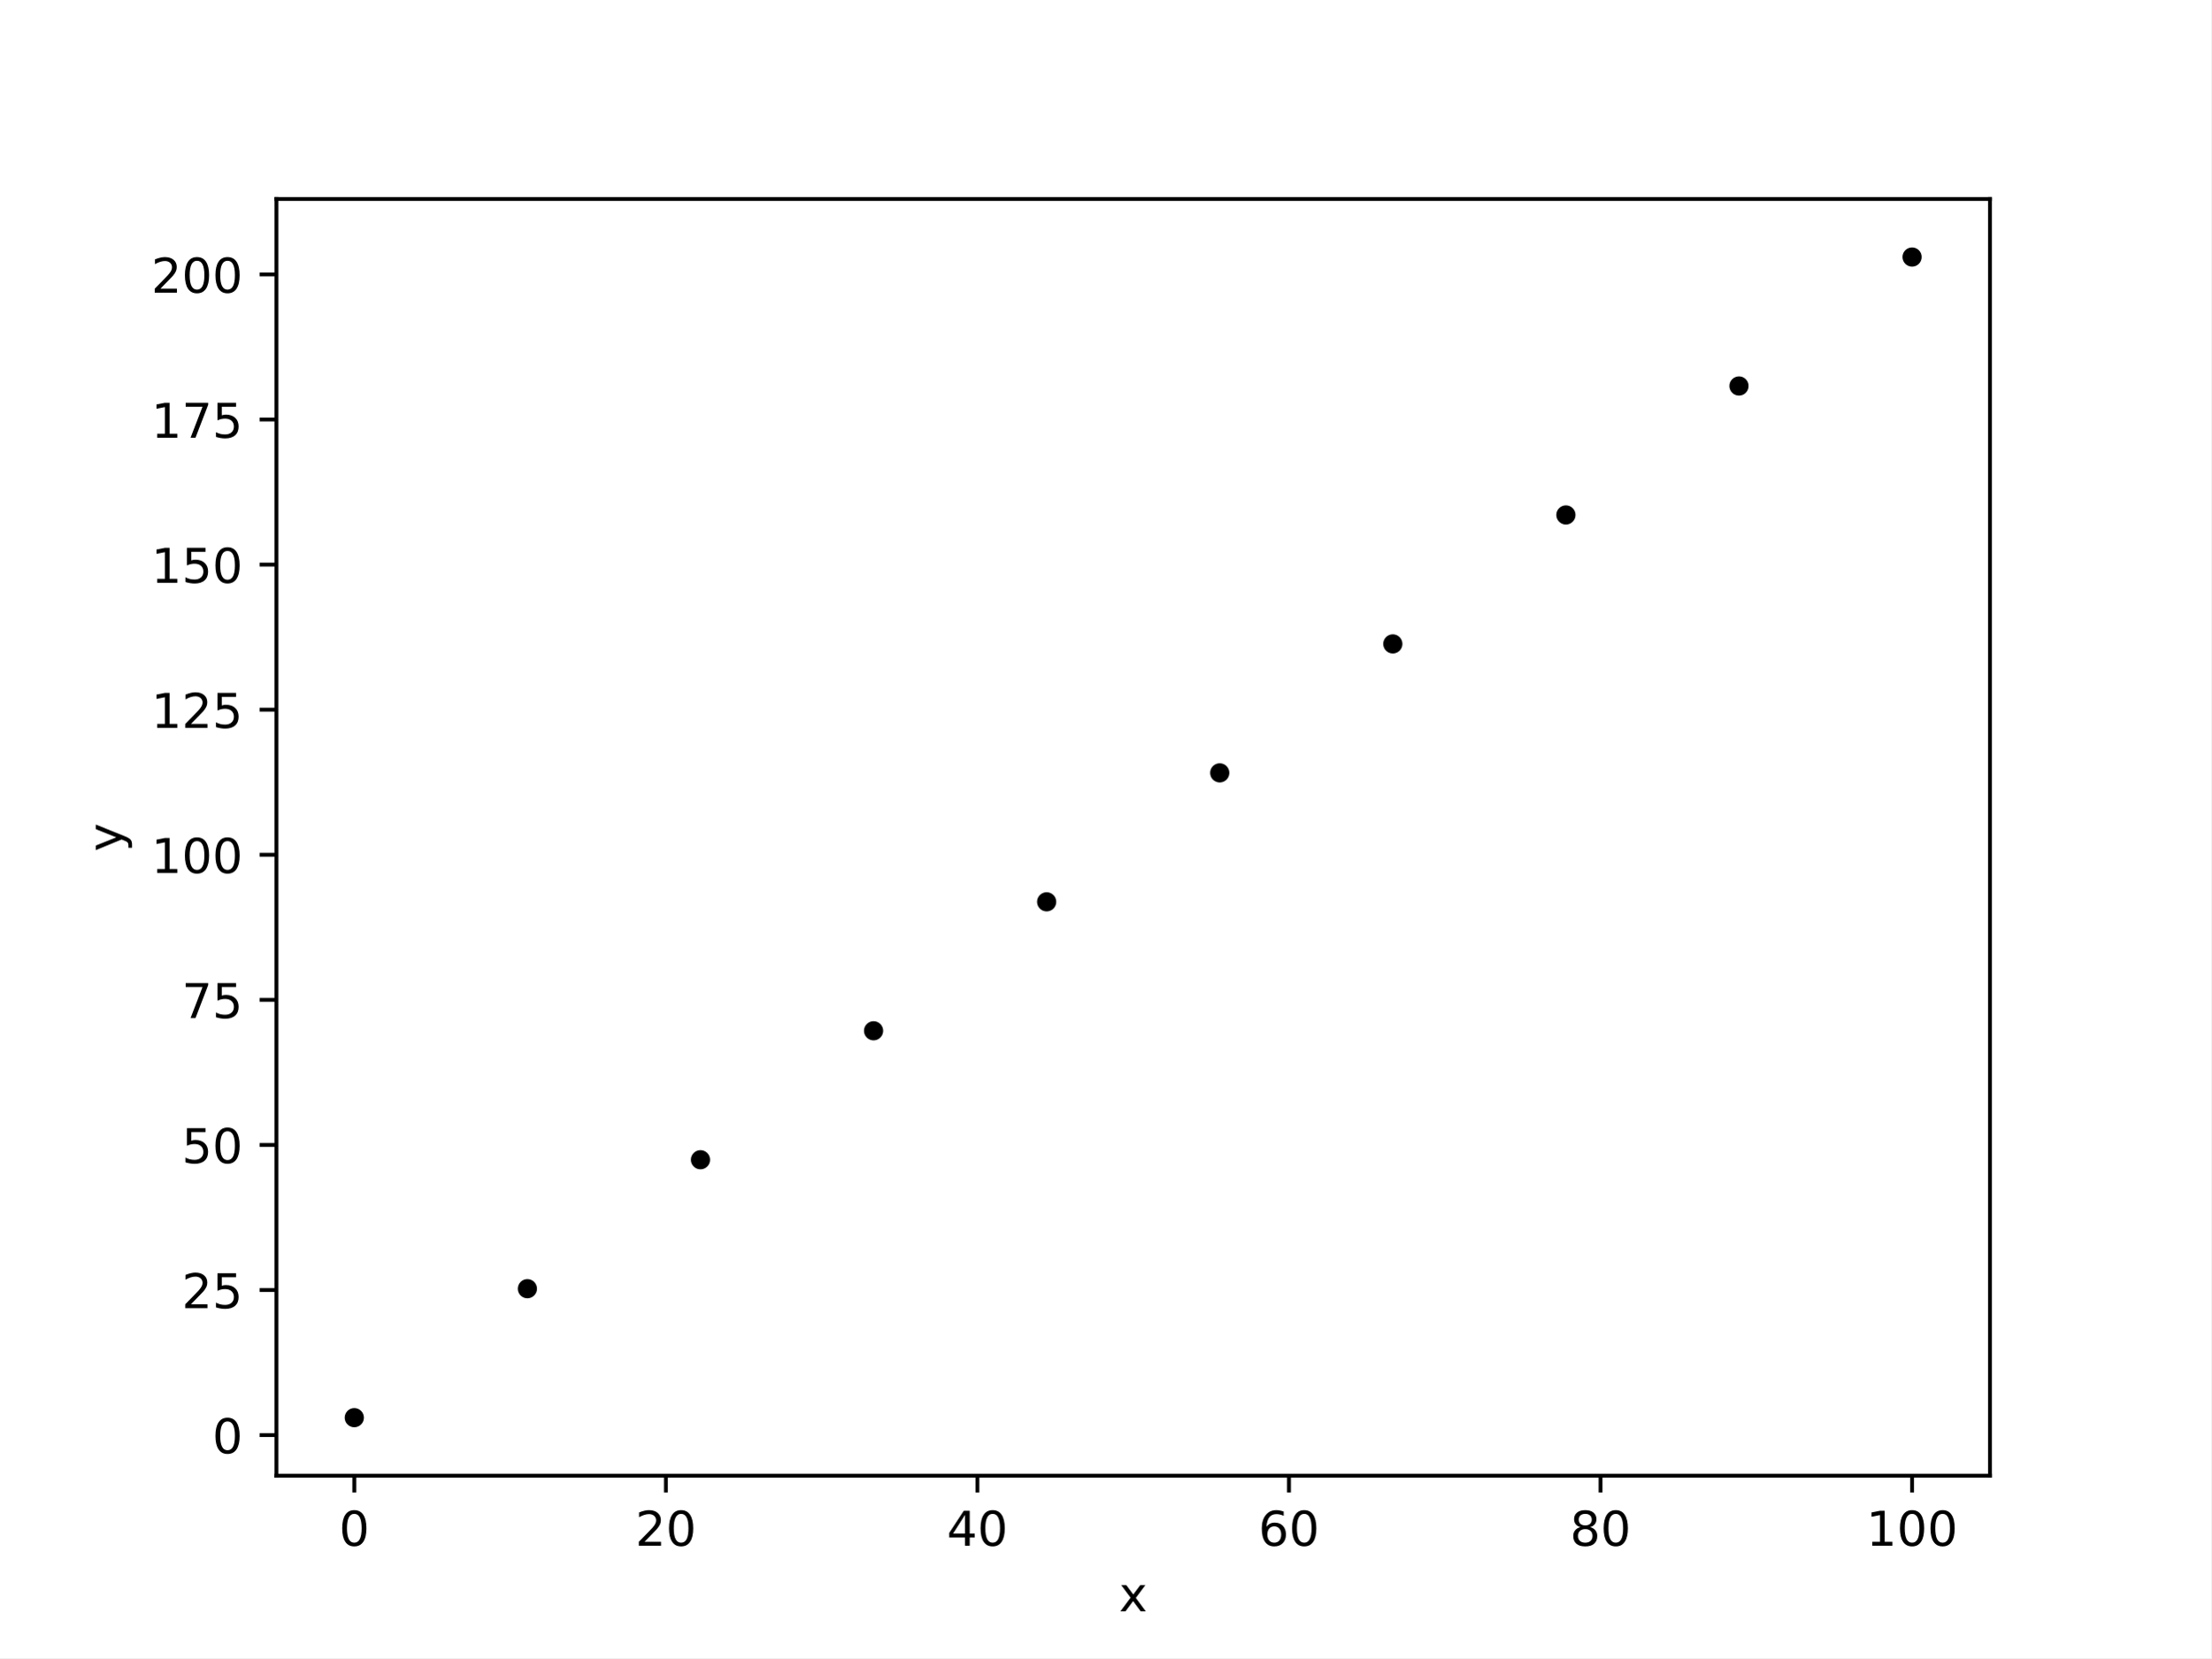
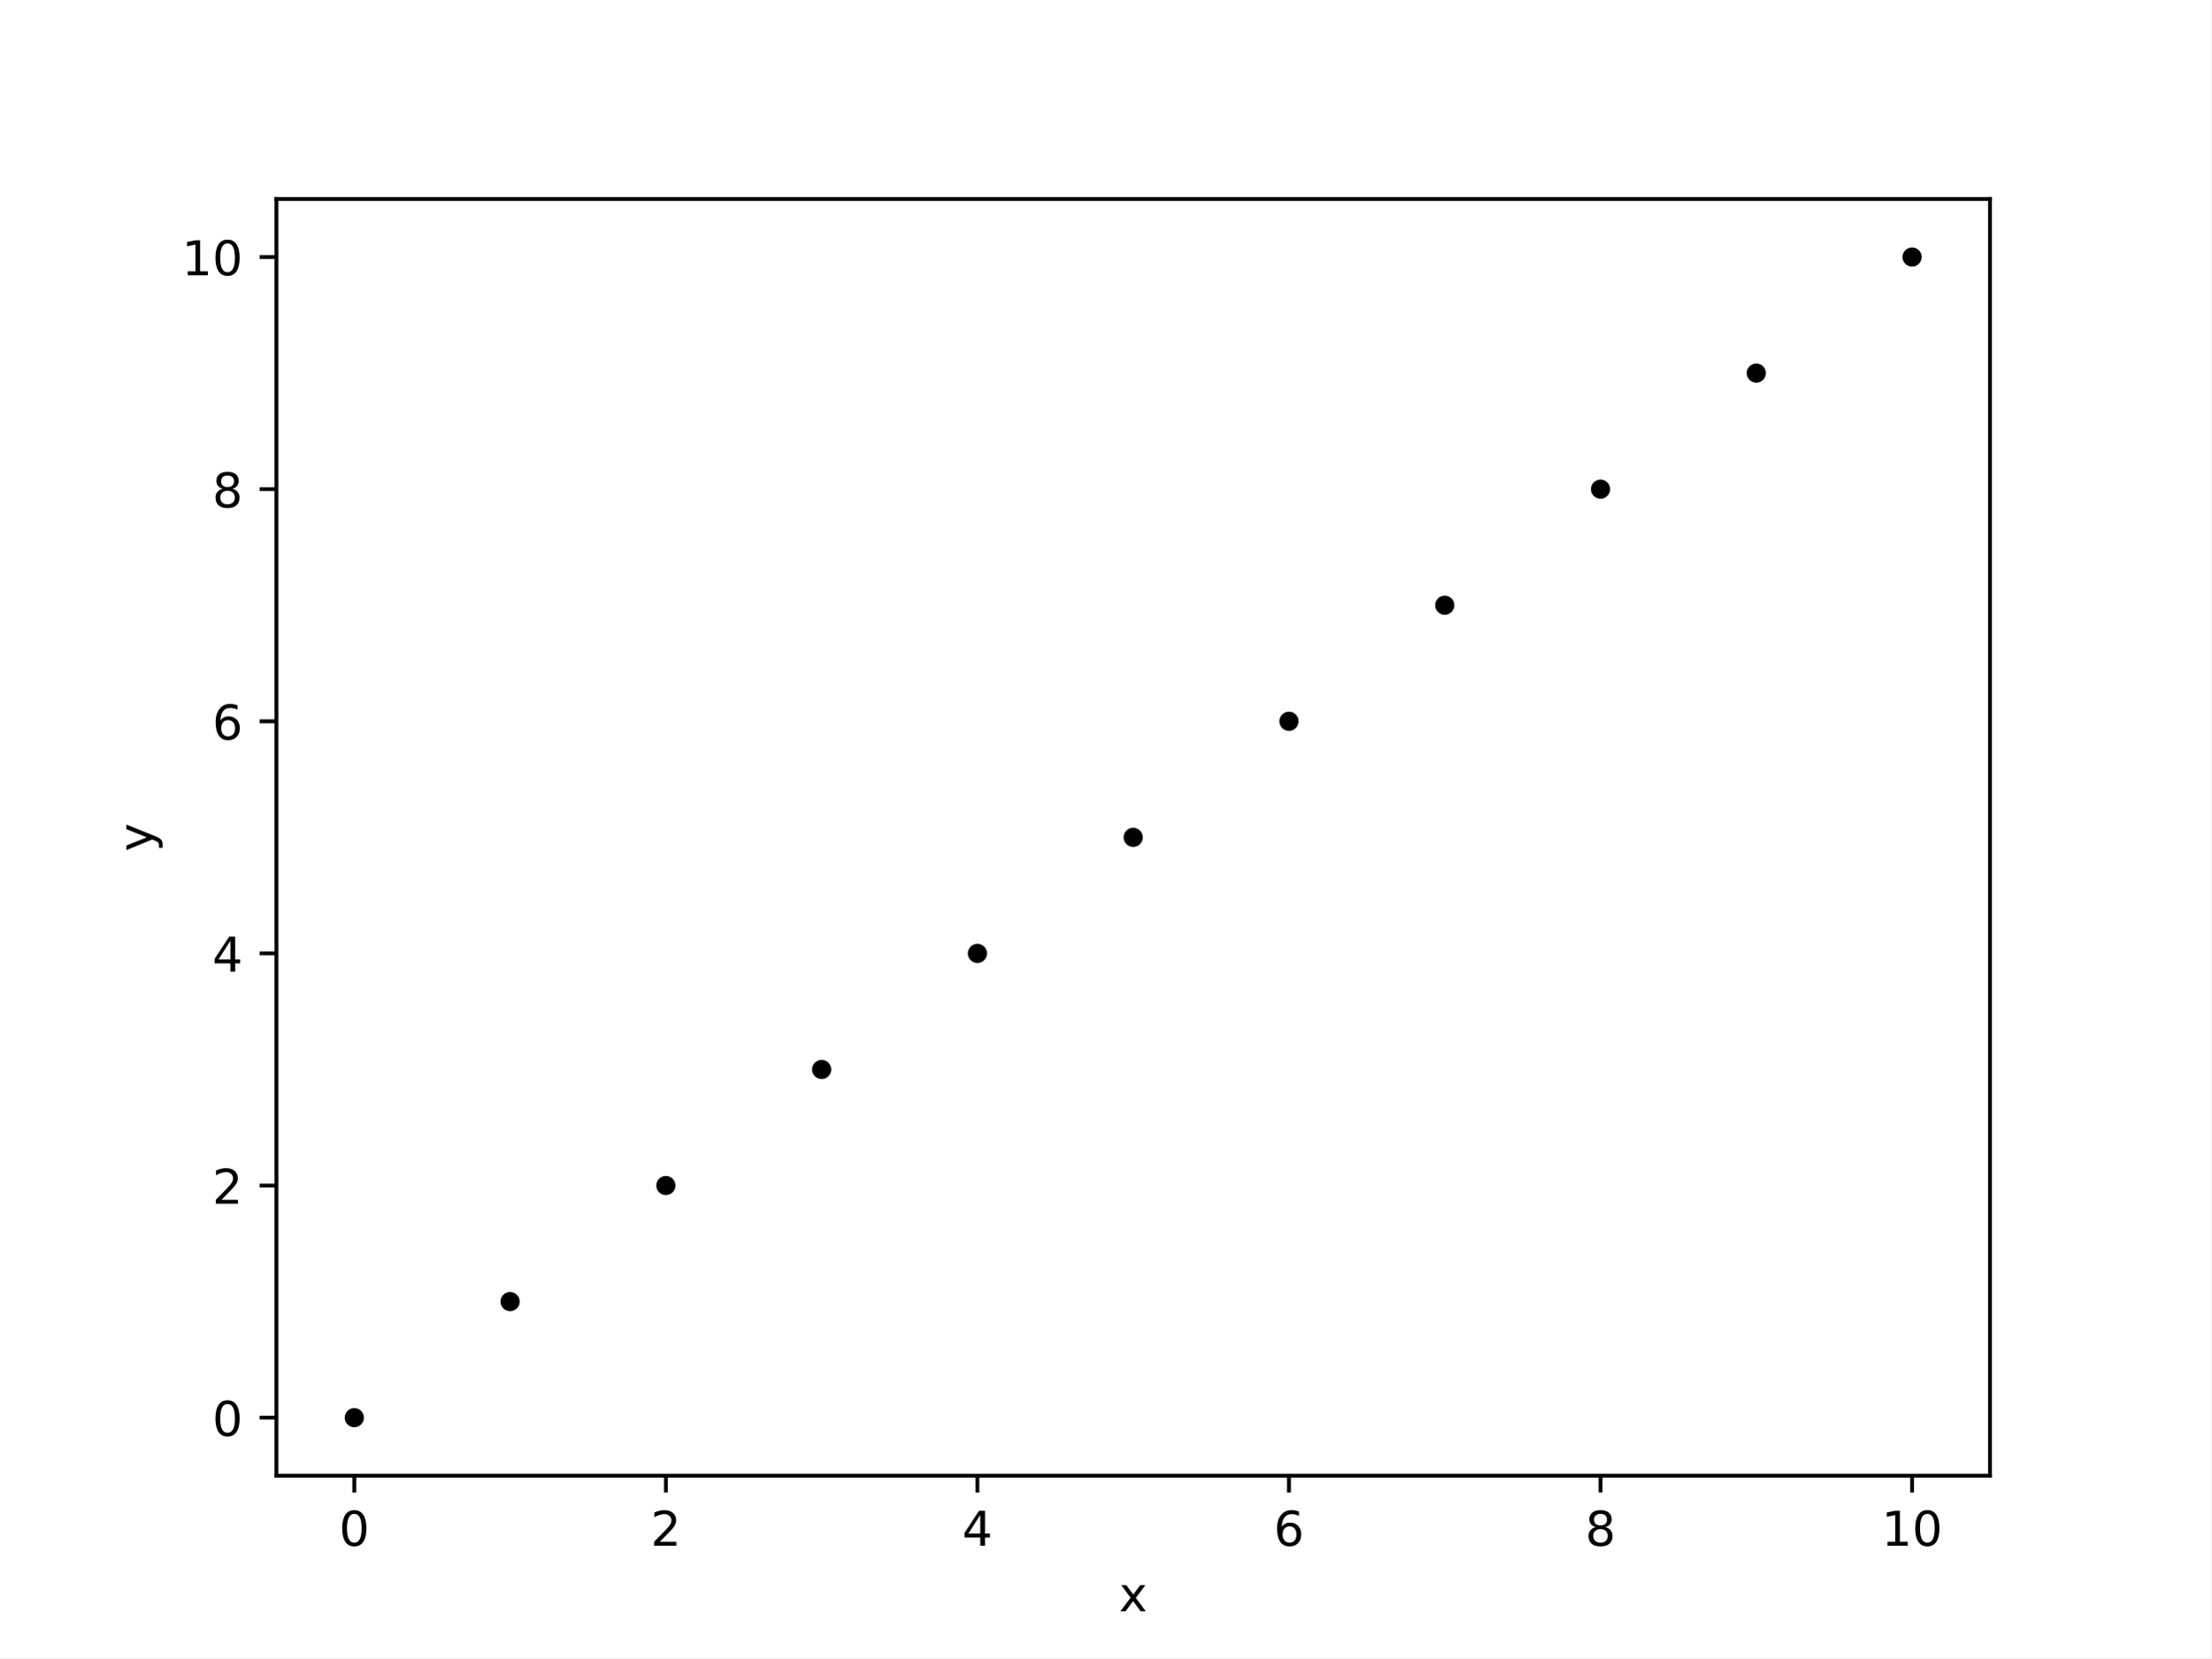
<svg xmlns="http://www.w3.org/2000/svg" xmlns:xlink="http://www.w3.org/1999/xlink" width="460.8pt" height="345.6pt" viewBox="0 0 460.8 345.6" version="1.1">
  <defs>
    <style type="text/css">*{stroke-linejoin: round; stroke-linecap: butt}</style>
  </defs>
  <g id="figure_1">
    <g id="patch_1">
      <path d="M 0 345.6  L 460.8 345.6  L 460.8 0  L 0 0  z " style="fill: #ffffff" />
    </g>
    <g id="axes_1">
      <g id="patch_2">
        <path d="M 57.6 307.584  L 414.72 307.584  L 414.72 41.472  L 57.6 41.472  z " style="fill: #ffffff" />
      </g>
      <g id="matplotlib.axis_1">
        <g id="xtick_1">
          <g id="line2d_1">
            <defs>
-               <path id="me4d378024f" d="M 0 0  L 0 3.5  " style="stroke: #000000; stroke-width: 0.8" />
-             </defs>
-             <g>
-               <use xlink:href="#me4d378024f" x="73.833" y="307.584" style="stroke: #000000; stroke-width: 0.8" />
+               <path id="m7fd5ee20d4" d="M 0 0  L 0 3.5  " style="stroke: #000000; stroke-width: 0.8" />
+             </defs>
+             <g>
+               <use xlink:href="#m7fd5ee20d4" x="73.833" y="307.584" style="stroke: #000000; stroke-width: 0.8" />
            </g>
          </g>
          <g id="text_1">
            <g transform="translate(70.65148 322.1824) scale(0.1 -0.1)">
              <defs>
                <path id="DejaVuSans-30" d="M 2034 4250  Q 1547 4250 1301 3770  Q 1056 3291 1056 2328  Q 1056 1369 1301 889  Q 1547 409 2034 409  Q 2525 409 2770 889  Q 3016 1369 3016 2328  Q 3016 3291 2770 3770  Q 2525 4250 2034 4250  z M 2034 4750  Q 2819 4750 3233 4129  Q 3647 3509 3647 2328  Q 3647 1150 3233 529  Q 2819 -91 2034 -91  Q 1250 -91 836 529  Q 422 1150 422 2328  Q 422 3509 836 4129  Q 1250 4750 2034 4750  z " transform="scale(0.015625)" />
              </defs>
              <use xlink:href="#DejaVuSans-30" />
            </g>
          </g>
        </g>
        <g id="xtick_2">
          <g id="line2d_2">
            <g>
-               <use xlink:href="#me4d378024f" x="138.764" y="307.584" style="stroke: #000000; stroke-width: 0.8" />
+               <use xlink:href="#m7fd5ee20d4" x="138.764" y="307.584" style="stroke: #000000; stroke-width: 0.8" />
            </g>
          </g>
          <g id="text_2">
-             <g transform="translate(132.4011 322.1824) scale(0.1 -0.1)">
+             <g transform="translate(135.5824 322.1824) scale(0.1 -0.1)">
              <defs>
                <path id="DejaVuSans-32" d="M 1228 531  L 3431 531  L 3431 0  L 469 0  L 469 531  Q 828 903 1448 1529  Q 2069 2156 2228 2338  Q 2531 2678 2651 2914  Q 2772 3150 2772 3378  Q 2772 3750 2511 3984  Q 2250 4219 1831 4219  Q 1534 4219 1204 4116  Q 875 4013 500 3803  L 500 4441  Q 881 4594 1212 4672  Q 1544 4750 1819 4750  Q 2544 4750 2975 4387  Q 3406 4025 3406 3419  Q 3406 3131 3298 2873  Q 3191 2616 2906 2266  Q 2828 2175 2409 1742  Q 1991 1309 1228 531  z " transform="scale(0.015625)" />
              </defs>
              <use xlink:href="#DejaVuSans-32" />
-               <use xlink:href="#DejaVuSans-30" transform="translate(63.62305 0)" />
            </g>
          </g>
        </g>
        <g id="xtick_3">
          <g id="line2d_3">
            <g>
-               <use xlink:href="#me4d378024f" x="203.695" y="307.584" style="stroke: #000000; stroke-width: 0.8" />
+               <use xlink:href="#m7fd5ee20d4" x="203.695" y="307.584" style="stroke: #000000; stroke-width: 0.8" />
            </g>
          </g>
          <g id="text_3">
-             <g transform="translate(197.332 322.1824) scale(0.1 -0.1)">
+             <g transform="translate(200.5133 322.1824) scale(0.1 -0.1)">
              <defs>
                <path id="DejaVuSans-34" d="M 2419 4116  L 825 1625  L 2419 1625  L 2419 4116  z M 2253 4666  L 3047 4666  L 3047 1625  L 3713 1625  L 3713 1100  L 3047 1100  L 3047 0  L 2419 0  L 2419 1100  L 313 1100  L 313 1709  L 2253 4666  z " transform="scale(0.015625)" />
              </defs>
              <use xlink:href="#DejaVuSans-34" />
-               <use xlink:href="#DejaVuSans-30" transform="translate(63.62305 0)" />
            </g>
          </g>
        </g>
        <g id="xtick_4">
          <g id="line2d_4">
            <g>
-               <use xlink:href="#me4d378024f" x="268.625" y="307.584" style="stroke: #000000; stroke-width: 0.8" />
+               <use xlink:href="#m7fd5ee20d4" x="268.625" y="307.584" style="stroke: #000000; stroke-width: 0.8" />
            </g>
          </g>
          <g id="text_4">
-             <g transform="translate(262.263 322.1824) scale(0.1 -0.1)">
+             <g transform="translate(265.4442 322.1824) scale(0.1 -0.1)">
              <defs>
                <path id="DejaVuSans-36" d="M 2113 2584  Q 1688 2584 1439 2293  Q 1191 2003 1191 1497  Q 1191 994 1439 701  Q 1688 409 2113 409  Q 2538 409 2786 701  Q 3034 994 3034 1497  Q 3034 2003 2786 2293  Q 2538 2584 2113 2584  z M 3366 4563  L 3366 3988  Q 3128 4100 2886 4159  Q 2644 4219 2406 4219  Q 1781 4219 1451 3797  Q 1122 3375 1075 2522  Q 1259 2794 1537 2939  Q 1816 3084 2150 3084  Q 2853 3084 3261 2657  Q 3669 2231 3669 1497  Q 3669 778 3244 343  Q 2819 -91 2113 -91  Q 1303 -91 875 529  Q 447 1150 447 2328  Q 447 3434 972 4092  Q 1497 4750 2381 4750  Q 2619 4750 2861 4703  Q 3103 4656 3366 4563  z " transform="scale(0.015625)" />
              </defs>
              <use xlink:href="#DejaVuSans-36" />
-               <use xlink:href="#DejaVuSans-30" transform="translate(63.62305 0)" />
            </g>
          </g>
        </g>
        <g id="xtick_5">
          <g id="line2d_5">
            <g>
-               <use xlink:href="#me4d378024f" x="333.556" y="307.584" style="stroke: #000000; stroke-width: 0.8" />
+               <use xlink:href="#m7fd5ee20d4" x="333.556" y="307.584" style="stroke: #000000; stroke-width: 0.8" />
            </g>
          </g>
          <g id="text_5">
-             <g transform="translate(327.1939 322.1824) scale(0.1 -0.1)">
+             <g transform="translate(330.3751 322.1824) scale(0.1 -0.1)">
              <defs>
                <path id="DejaVuSans-38" d="M 2034 2216  Q 1584 2216 1326 1975  Q 1069 1734 1069 1313  Q 1069 891 1326 650  Q 1584 409 2034 409  Q 2484 409 2743 651  Q 3003 894 3003 1313  Q 3003 1734 2745 1975  Q 2488 2216 2034 2216  z M 1403 2484  Q 997 2584 770 2862  Q 544 3141 544 3541  Q 544 4100 942 4425  Q 1341 4750 2034 4750  Q 2731 4750 3128 4425  Q 3525 4100 3525 3541  Q 3525 3141 3298 2862  Q 3072 2584 2669 2484  Q 3125 2378 3379 2068  Q 3634 1759 3634 1313  Q 3634 634 3220 271  Q 2806 -91 2034 -91  Q 1263 -91 848 271  Q 434 634 434 1313  Q 434 1759 690 2068  Q 947 2378 1403 2484  z M 1172 3481  Q 1172 3119 1398 2916  Q 1625 2713 2034 2713  Q 2441 2713 2670 2916  Q 2900 3119 2900 3481  Q 2900 3844 2670 4047  Q 2441 4250 2034 4250  Q 1625 4250 1398 4047  Q 1172 3844 1172 3481  z " transform="scale(0.015625)" />
              </defs>
              <use xlink:href="#DejaVuSans-38" />
-               <use xlink:href="#DejaVuSans-30" transform="translate(63.62305 0)" />
            </g>
          </g>
        </g>
        <g id="xtick_6">
          <g id="line2d_6">
            <g>
-               <use xlink:href="#me4d378024f" x="398.487" y="307.584" style="stroke: #000000; stroke-width: 0.8" />
+               <use xlink:href="#m7fd5ee20d4" x="398.487" y="307.584" style="stroke: #000000; stroke-width: 0.8" />
            </g>
          </g>
          <g id="text_6">
-             <g transform="translate(388.9435 322.1824) scale(0.1 -0.1)">
+             <g transform="translate(392.1248 322.1824) scale(0.1 -0.1)">
              <defs>
                <path id="DejaVuSans-31" d="M 794 531  L 1825 531  L 1825 4091  L 703 3866  L 703 4441  L 1819 4666  L 2450 4666  L 2450 531  L 3481 531  L 3481 0  L 794 0  L 794 531  z " transform="scale(0.015625)" />
              </defs>
              <use xlink:href="#DejaVuSans-31" />
              <use xlink:href="#DejaVuSans-30" transform="translate(63.62305 0)" />
-               <use xlink:href="#DejaVuSans-30" transform="translate(127.2461 0)" />
            </g>
          </g>
        </g>
        <g id="text_7">
          <g transform="translate(233.2006 335.8606) scale(0.1 -0.1)">
            <defs>
              <path id="DejaVuSans-78" d="M 3513 3500  L 2247 1797  L 3578 0  L 2900 0  L 1881 1375  L 863 0  L 184 0  L 1544 1831  L 300 3500  L 978 3500  L 1906 2253  L 2834 3500  L 3513 3500  z " transform="scale(0.015625)" />
            </defs>
            <use xlink:href="#DejaVuSans-78" />
          </g>
        </g>
      </g>
      <g id="matplotlib.axis_2">
        <g id="ytick_1">
          <g id="line2d_7">
            <defs>
-               <path id="me51ef9666f" d="M 0 0  L -3.5 0  " style="stroke: #000000; stroke-width: 0.8" />
-             </defs>
-             <g>
-               <use xlink:href="#me51ef9666f" x="57.6" y="299.117" style="stroke: #000000; stroke-width: 0.8" />
+               <path id="m5c168b794e" d="M 0 0  L -3.5 0  " style="stroke: #000000; stroke-width: 0.8" />
+             </defs>
+             <g>
+               <use xlink:href="#m5c168b794e" x="57.6" y="295.488" style="stroke: #000000; stroke-width: 0.8" />
            </g>
          </g>
          <g id="text_8">
-             <g transform="translate(44.2375 302.916) scale(0.1 -0.1)">
+             <g transform="translate(44.2375 299.2872) scale(0.1 -0.1)">
              <use xlink:href="#DejaVuSans-30" />
            </g>
          </g>
        </g>
        <g id="ytick_2">
          <g id="line2d_8">
            <g>
-               <use xlink:href="#me51ef9666f" x="57.6" y="268.877" style="stroke: #000000; stroke-width: 0.8" />
+               <use xlink:href="#m5c168b794e" x="57.6" y="247.104" style="stroke: #000000; stroke-width: 0.8" />
            </g>
          </g>
          <g id="text_9">
-             <g transform="translate(37.875 272.676) scale(0.1 -0.1)">
-               <defs>
-                 <path id="DejaVuSans-35" d="M 691 4666  L 3169 4666  L 3169 4134  L 1269 4134  L 1269 2991  Q 1406 3038 1543 3061  Q 1681 3084 1819 3084  Q 2600 3084 3056 2656  Q 3513 2228 3513 1497  Q 3513 744 3044 326  Q 2575 -91 1722 -91  Q 1428 -91 1123 -41  Q 819 9 494 109  L 494 744  Q 775 591 1075 516  Q 1375 441 1709 441  Q 2250 441 2565 725  Q 2881 1009 2881 1497  Q 2881 1984 2565 2268  Q 2250 2553 1709 2553  Q 1456 2553 1204 2497  Q 953 2441 691 2322  L 691 4666  z " transform="scale(0.015625)" />
-               </defs>
+             <g transform="translate(44.2375 250.9032) scale(0.1 -0.1)">
              <use xlink:href="#DejaVuSans-32" />
-               <use xlink:href="#DejaVuSans-35" transform="translate(63.62305 0)" />
            </g>
          </g>
        </g>
        <g id="ytick_3">
          <g id="line2d_9">
            <g>
-               <use xlink:href="#me51ef9666f" x="57.6" y="238.637" style="stroke: #000000; stroke-width: 0.8" />
+               <use xlink:href="#m5c168b794e" x="57.6" y="198.72" style="stroke: #000000; stroke-width: 0.8" />
            </g>
          </g>
          <g id="text_10">
-             <g transform="translate(37.875 242.436) scale(0.1 -0.1)">
-               <use xlink:href="#DejaVuSans-35" />
-               <use xlink:href="#DejaVuSans-30" transform="translate(63.62305 0)" />
+             <g transform="translate(44.2375 202.5192) scale(0.1 -0.1)">
+               <use xlink:href="#DejaVuSans-34" />
            </g>
          </g>
        </g>
        <g id="ytick_4">
          <g id="line2d_10">
            <g>
-               <use xlink:href="#me51ef9666f" x="57.6" y="208.397" style="stroke: #000000; stroke-width: 0.8" />
+               <use xlink:href="#m5c168b794e" x="57.6" y="150.336" style="stroke: #000000; stroke-width: 0.8" />
            </g>
          </g>
          <g id="text_11">
-             <g transform="translate(37.875 212.196) scale(0.1 -0.1)">
-               <defs>
-                 <path id="DejaVuSans-37" d="M 525 4666  L 3525 4666  L 3525 4397  L 1831 0  L 1172 0  L 2766 4134  L 525 4134  L 525 4666  z " transform="scale(0.015625)" />
-               </defs>
-               <use xlink:href="#DejaVuSans-37" />
-               <use xlink:href="#DejaVuSans-35" transform="translate(63.62305 0)" />
+             <g transform="translate(44.2375 154.1352) scale(0.1 -0.1)">
+               <use xlink:href="#DejaVuSans-36" />
            </g>
          </g>
        </g>
        <g id="ytick_5">
          <g id="line2d_11">
            <g>
-               <use xlink:href="#me51ef9666f" x="57.6" y="178.157" style="stroke: #000000; stroke-width: 0.8" />
+               <use xlink:href="#m5c168b794e" x="57.6" y="101.952" style="stroke: #000000; stroke-width: 0.8" />
            </g>
          </g>
          <g id="text_12">
-             <g transform="translate(31.5125 181.956) scale(0.1 -0.1)">
+             <g transform="translate(44.2375 105.7512) scale(0.1 -0.1)">
+               <use xlink:href="#DejaVuSans-38" />
+             </g>
+           </g>
+         </g>
+         <g id="ytick_6">
+           <g id="line2d_12">
+             <g>
+               <use xlink:href="#m5c168b794e" x="57.6" y="53.568" style="stroke: #000000; stroke-width: 0.8" />
+             </g>
+           </g>
+           <g id="text_13">
+             <g transform="translate(37.875 57.36722) scale(0.1 -0.1)">
              <use xlink:href="#DejaVuSans-31" />
              <use xlink:href="#DejaVuSans-30" transform="translate(63.62305 0)" />
-               <use xlink:href="#DejaVuSans-30" transform="translate(127.2461 0)" />
-             </g>
-           </g>
-         </g>
-         <g id="ytick_6">
-           <g id="line2d_12">
-             <g>
-               <use xlink:href="#me51ef9666f" x="57.6" y="147.917" style="stroke: #000000; stroke-width: 0.8" />
-             </g>
-           </g>
-           <g id="text_13">
-             <g transform="translate(31.5125 151.716) scale(0.1 -0.1)">
-               <use xlink:href="#DejaVuSans-31" />
-               <use xlink:href="#DejaVuSans-32" transform="translate(63.62305 0)" />
-               <use xlink:href="#DejaVuSans-35" transform="translate(127.2461 0)" />
-             </g>
-           </g>
-         </g>
-         <g id="ytick_7">
-           <g id="line2d_13">
-             <g>
-               <use xlink:href="#me51ef9666f" x="57.6" y="117.677" style="stroke: #000000; stroke-width: 0.8" />
-             </g>
-           </g>
-           <g id="text_14">
-             <g transform="translate(31.5125 121.476) scale(0.1 -0.1)">
-               <use xlink:href="#DejaVuSans-31" />
-               <use xlink:href="#DejaVuSans-35" transform="translate(63.62305 0)" />
-               <use xlink:href="#DejaVuSans-30" transform="translate(127.2461 0)" />
-             </g>
-           </g>
-         </g>
-         <g id="ytick_8">
-           <g id="line2d_14">
-             <g>
-               <use xlink:href="#me51ef9666f" x="57.6" y="87.437" style="stroke: #000000; stroke-width: 0.8" />
-             </g>
-           </g>
-           <g id="text_15">
-             <g transform="translate(31.5125 91.23602) scale(0.1 -0.1)">
-               <use xlink:href="#DejaVuSans-31" />
-               <use xlink:href="#DejaVuSans-37" transform="translate(63.62305 0)" />
-               <use xlink:href="#DejaVuSans-35" transform="translate(127.2461 0)" />
-             </g>
-           </g>
-         </g>
-         <g id="ytick_9">
-           <g id="line2d_15">
-             <g>
-               <use xlink:href="#me51ef9666f" x="57.6" y="57.197" style="stroke: #000000; stroke-width: 0.8" />
-             </g>
-           </g>
-           <g id="text_16">
-             <g transform="translate(31.5125 60.99602) scale(0.1 -0.1)">
-               <use xlink:href="#DejaVuSans-32" />
-               <use xlink:href="#DejaVuSans-30" transform="translate(63.62305 0)" />
-               <use xlink:href="#DejaVuSans-30" transform="translate(127.2461 0)" />
-             </g>
-           </g>
-         </g>
-         <g id="text_17">
-           <g transform="translate(25.43281 177.4874) rotate(-90) scale(0.1 -0.1)">
+             </g>
+           </g>
+         </g>
+         <g id="text_14">
+           <g transform="translate(31.79531 177.4874) rotate(-90) scale(0.1 -0.1)">
            <defs>
              <path id="DejaVuSans-79" d="M 2059 -325  Q 1816 -950 1584 -1140  Q 1353 -1331 966 -1331  L 506 -1331  L 506 -850  L 844 -850  Q 1081 -850 1212 -737  Q 1344 -625 1503 -206  L 1606 56  L 191 3500  L 800 3500  L 1894 763  L 2988 3500  L 3597 3500  L 2059 -325  z " transform="scale(0.015625)" />
            </defs>
            <use xlink:href="#DejaVuSans-79" />
          </g>
        </g>
      </g>
-       <g id="line2d_16">
+       <g id="line2d_13">
        <defs>
-           <path id="m00688ed6fe" d="M 0 1.5  C 0.398 1.5 0.779 1.342 1.061 1.061  C 1.342 0.779 1.5 0.398 1.5 0  C 1.5 -0.398 1.342 -0.779 1.061 -1.061  C 0.779 -1.342 0.398 -1.5 0 -1.5  C -0.398 -1.5 -0.779 -1.342 -1.061 -1.061  C -1.342 -0.779 -1.5 -0.398 -1.5 0  C -1.5 0.398 -1.342 0.779 -1.061 1.061  C -0.779 1.342 -0.398 1.5 0 1.5  z " style="stroke: #000000" />
+           <path id="me12632f230" d="M 0 1.5  C 0.398 1.5 0.779 1.342 1.061 1.061  C 1.342 0.779 1.5 0.398 1.5 0  C 1.5 -0.398 1.342 -0.779 1.061 -1.061  C 0.779 -1.342 0.398 -1.5 0 -1.5  C -0.398 -1.5 -0.779 -1.342 -1.061 -1.061  C -1.342 -0.779 -1.5 -0.398 -1.5 0  C -1.5 0.398 -1.342 0.779 -1.061 1.061  C -0.779 1.342 -0.398 1.5 0 1.5  z " style="stroke: #000000" />
        </defs>
-         <g clip-path="url(#pe69f0d0d37)">
-           <use xlink:href="#m00688ed6fe" x="73.833" y="295.488" style="stroke: #000000" />
-           <use xlink:href="#m00688ed6fe" x="109.905" y="268.608" style="stroke: #000000" />
-           <use xlink:href="#m00688ed6fe" x="145.978" y="241.728" style="stroke: #000000" />
-           <use xlink:href="#m00688ed6fe" x="182.051" y="214.848" style="stroke: #000000" />
-           <use xlink:href="#m00688ed6fe" x="218.124" y="187.968" style="stroke: #000000" />
-           <use xlink:href="#m00688ed6fe" x="254.196" y="161.088" style="stroke: #000000" />
-           <use xlink:href="#m00688ed6fe" x="290.269" y="134.208" style="stroke: #000000" />
-           <use xlink:href="#m00688ed6fe" x="326.342" y="107.328" style="stroke: #000000" />
-           <use xlink:href="#m00688ed6fe" x="362.415" y="80.448" style="stroke: #000000" />
-           <use xlink:href="#m00688ed6fe" x="398.487" y="53.568" style="stroke: #000000" />
+         <g clip-path="url(#pb8915edc1a)">
+           <use xlink:href="#me12632f230" x="73.833" y="295.488" style="stroke: #000000" />
+           <use xlink:href="#me12632f230" x="106.298" y="271.296" style="stroke: #000000" />
+           <use xlink:href="#me12632f230" x="138.764" y="247.104" style="stroke: #000000" />
+           <use xlink:href="#me12632f230" x="171.229" y="222.912" style="stroke: #000000" />
+           <use xlink:href="#me12632f230" x="203.695" y="198.72" style="stroke: #000000" />
+           <use xlink:href="#me12632f230" x="236.16" y="174.528" style="stroke: #000000" />
+           <use xlink:href="#me12632f230" x="268.625" y="150.336" style="stroke: #000000" />
+           <use xlink:href="#me12632f230" x="301.091" y="126.144" style="stroke: #000000" />
+           <use xlink:href="#me12632f230" x="333.556" y="101.952" style="stroke: #000000" />
+           <use xlink:href="#me12632f230" x="366.022" y="77.76" style="stroke: #000000" />
+           <use xlink:href="#me12632f230" x="398.487" y="53.568" style="stroke: #000000" />
        </g>
      </g>
      <g id="patch_3">
        <path d="M 57.6 307.584  L 57.6 41.472  " style="fill: none; stroke: #000000; stroke-width: 0.8; stroke-linejoin: miter; stroke-linecap: square" />
      </g>
      <g id="patch_4">
        <path d="M 414.72 307.584  L 414.72 41.472  " style="fill: none; stroke: #000000; stroke-width: 0.8; stroke-linejoin: miter; stroke-linecap: square" />
      </g>
      <g id="patch_5">
        <path d="M 57.6 307.584  L 414.72 307.584  " style="fill: none; stroke: #000000; stroke-width: 0.8; stroke-linejoin: miter; stroke-linecap: square" />
      </g>
      <g id="patch_6">
        <path d="M 57.6 41.472  L 414.72 41.472  " style="fill: none; stroke: #000000; stroke-width: 0.8; stroke-linejoin: miter; stroke-linecap: square" />
      </g>
    </g>
  </g>
  <defs>
-     <clipPath id="pe69f0d0d37">
+     <clipPath id="pb8915edc1a">
      <rect x="57.6" y="41.472" width="357.12" height="266.112" />
    </clipPath>
  </defs>
</svg>
